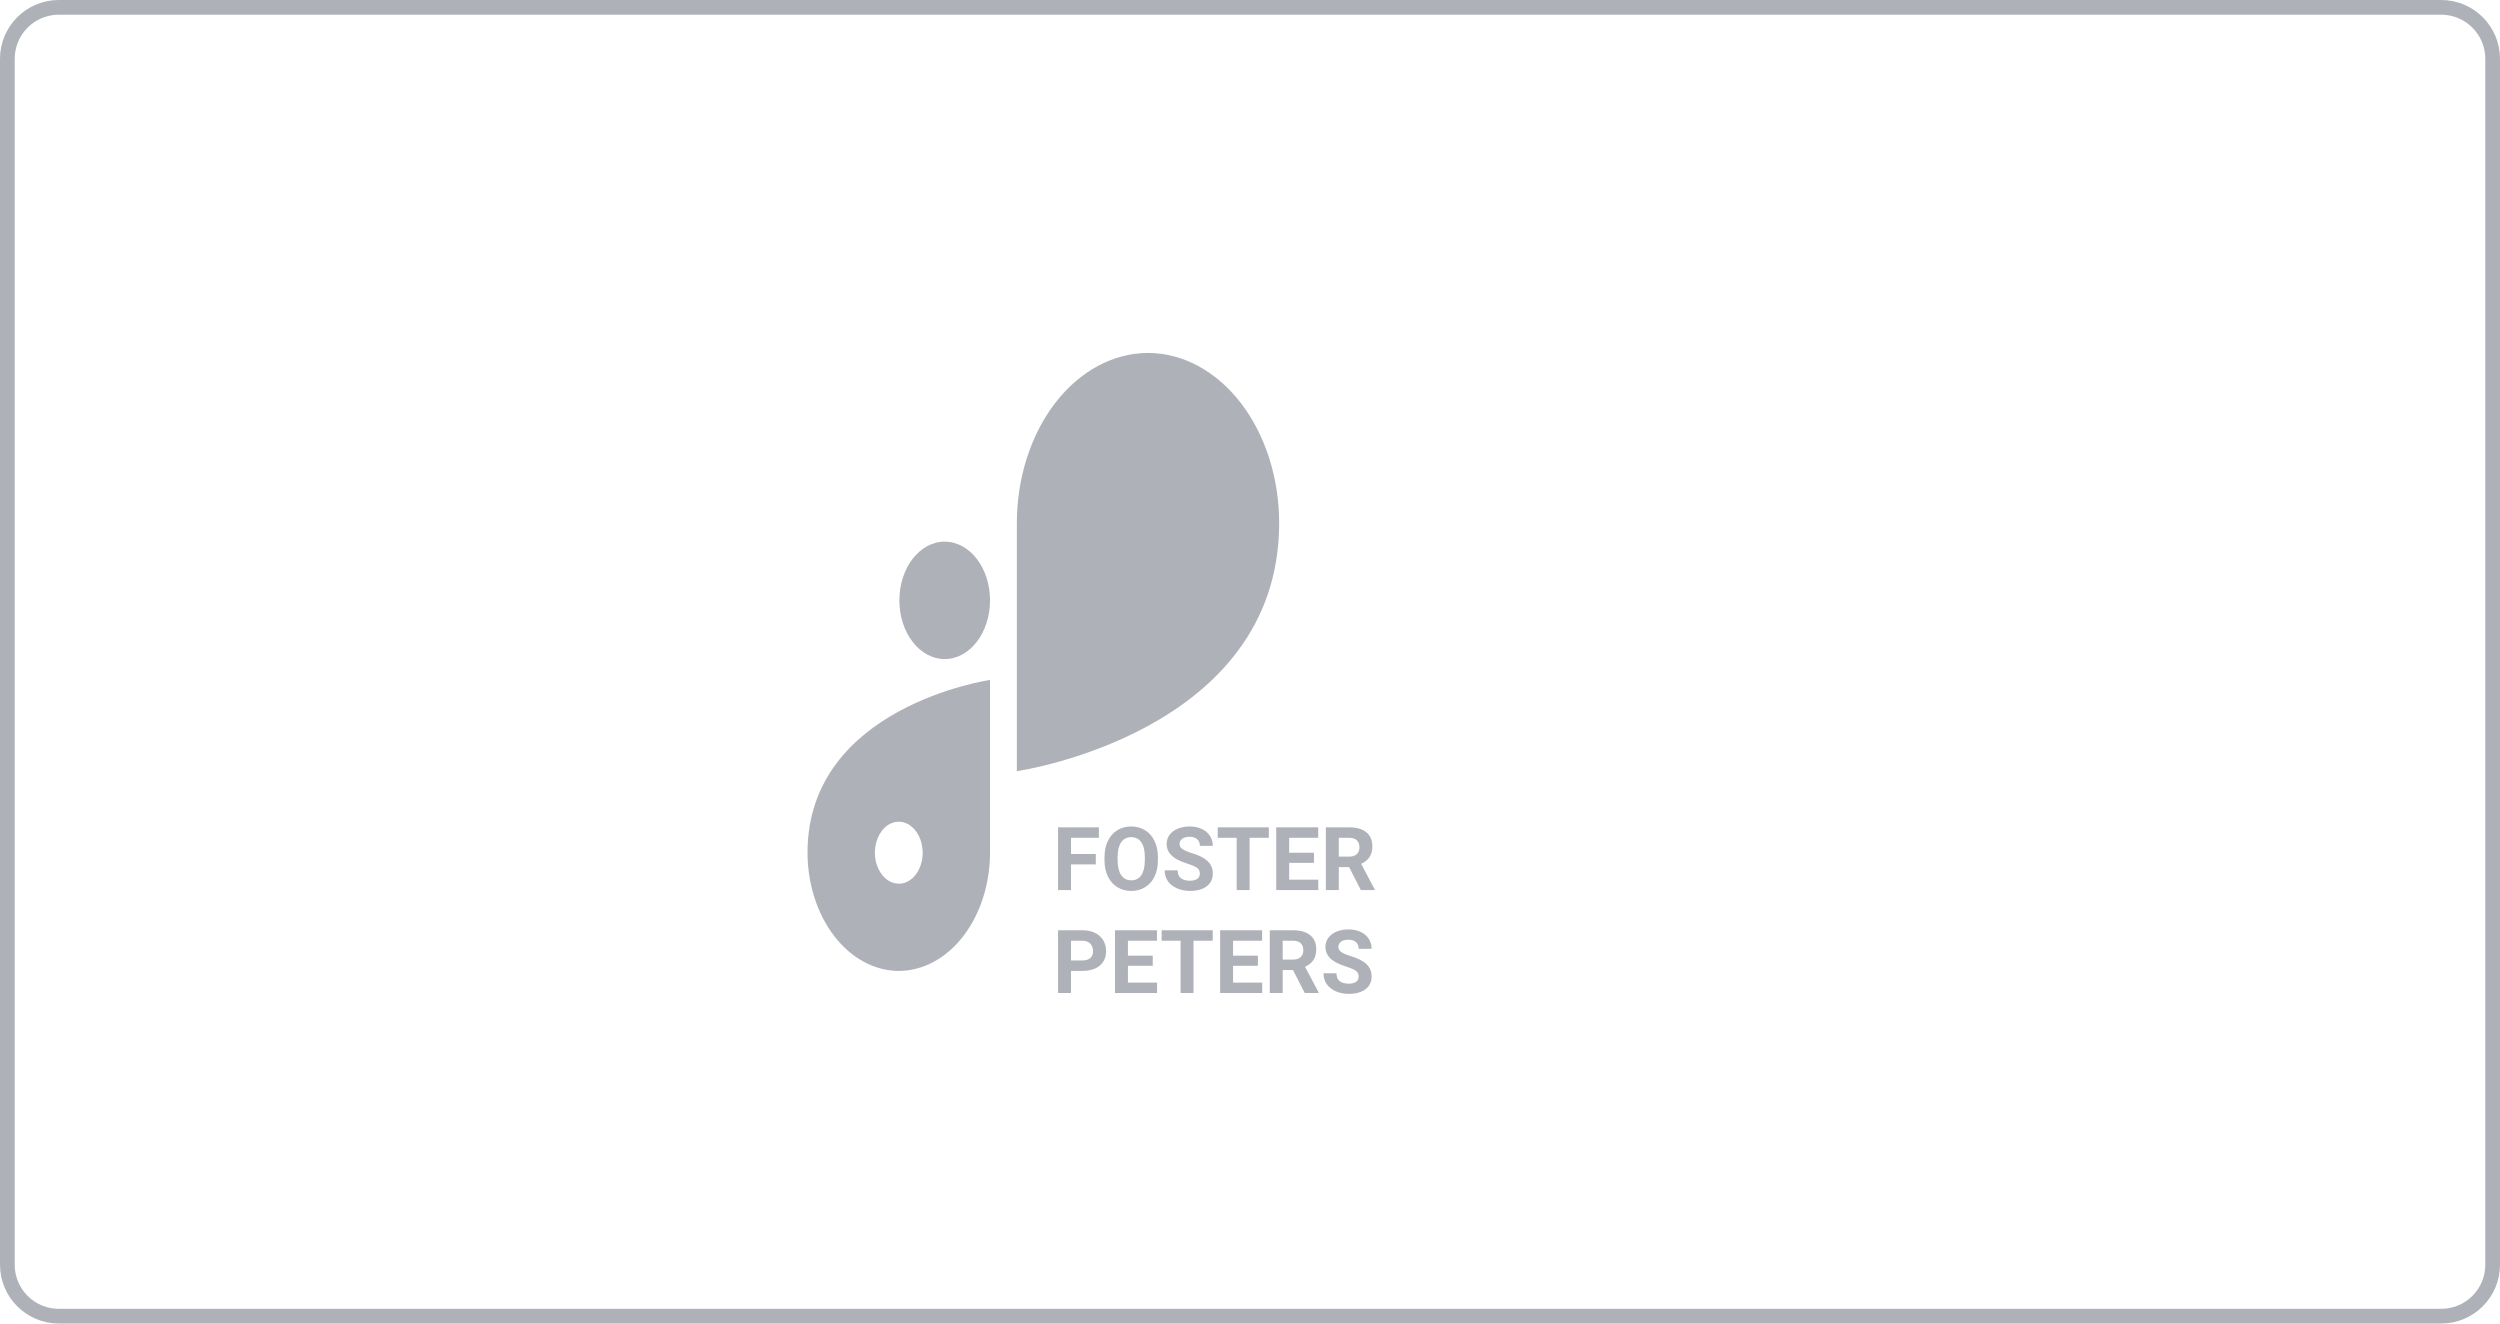
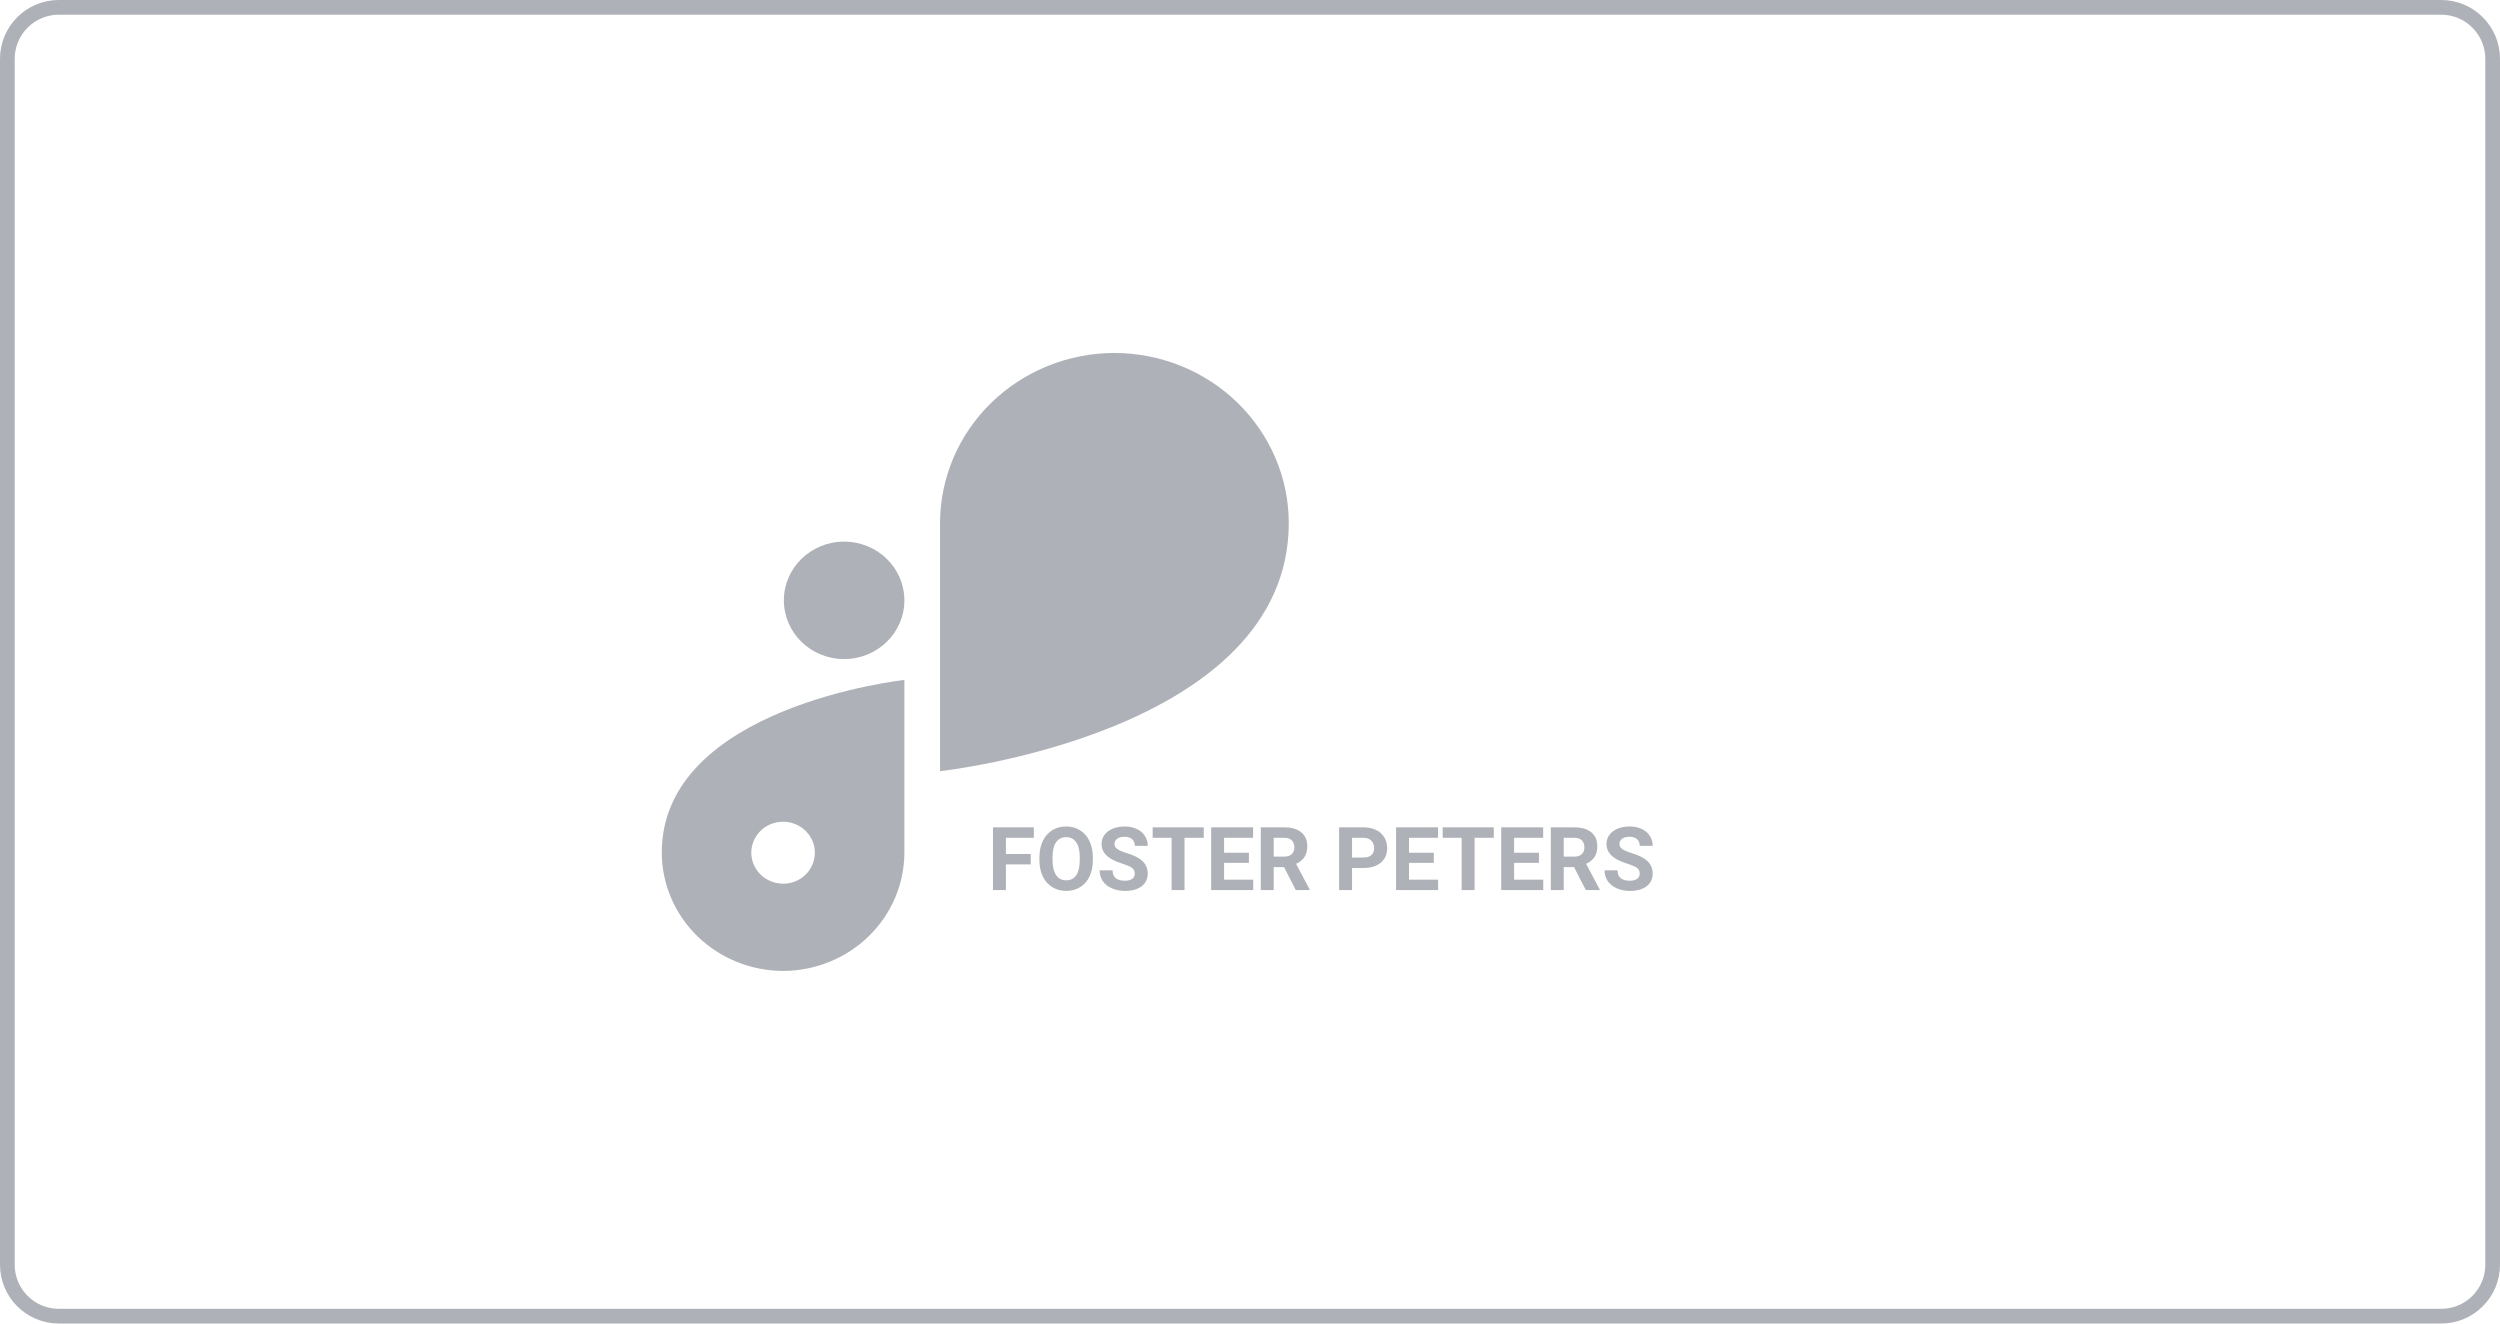
<svg xmlns="http://www.w3.org/2000/svg" width="170" height="90" viewBox="0 0 170 90" fill="none">
  <rect x="0.5" y="0.5" width="169" height="89" rx="3.5" stroke="#AFB1B8" />
-   <path d="M64.24 36.831H64.239C62.537 36.831 61.157 38.618 61.157 40.822V40.825C61.157 43.029 62.537 44.817 64.239 44.817H64.24C65.942 44.817 67.322 43.029 67.322 40.825V40.822C67.322 38.618 65.942 36.831 64.24 36.831Z" fill="#AFB1B8" />
-   <path d="M86.984 35.554C86.979 32.492 86.038 29.558 84.367 27.392C82.695 25.227 80.43 24.007 78.067 24V24C75.702 24.006 73.436 25.225 71.764 27.39C70.092 29.556 69.151 32.492 69.146 35.554V35.554V52.44C69.146 52.44 86.981 49.867 86.984 35.557V35.554Z" fill="#AFB1B8" />
-   <path d="M54.911 57.982C54.916 60.113 55.571 62.155 56.734 63.661C57.896 65.168 59.472 66.018 61.117 66.024V66.024C62.761 66.018 64.336 65.169 65.499 63.663C66.662 62.156 67.317 60.115 67.322 57.985V57.985V46.236C67.322 46.236 54.911 48.028 54.911 57.982ZM61.117 60.087C60.795 60.087 60.481 59.964 60.214 59.733C59.947 59.501 59.738 59.173 59.615 58.788C59.492 58.403 59.46 57.98 59.523 57.572C59.586 57.163 59.74 56.788 59.968 56.494C60.195 56.199 60.484 55.999 60.8 55.918C61.115 55.836 61.442 55.878 61.739 56.037C62.035 56.197 62.289 56.467 62.468 56.813C62.646 57.159 62.742 57.566 62.742 57.982C62.742 58.259 62.701 58.534 62.62 58.79C62.538 59.047 62.419 59.28 62.268 59.476C62.117 59.672 61.938 59.828 61.74 59.934C61.542 60.041 61.331 60.095 61.117 60.095V60.087Z" fill="#AFB1B8" />
-   <path d="M74.514 58.781H72.827V60.524H71.948V56.259H74.725V56.971H72.827V58.072H74.514V58.781ZM78.739 58.488C78.739 58.908 78.665 59.276 78.516 59.593C78.368 59.909 78.155 60.153 77.877 60.325C77.602 60.497 77.286 60.583 76.928 60.583C76.575 60.583 76.259 60.498 75.982 60.328C75.705 60.158 75.49 59.916 75.337 59.602C75.185 59.285 75.108 58.922 75.106 58.512V58.301C75.106 57.881 75.181 57.512 75.332 57.193C75.484 56.873 75.698 56.628 75.973 56.458C76.251 56.286 76.567 56.2 76.922 56.2C77.278 56.2 77.593 56.286 77.869 56.458C78.146 56.628 78.36 56.873 78.51 57.193C78.663 57.512 78.739 57.88 78.739 58.298V58.488ZM77.848 58.295C77.848 57.848 77.768 57.508 77.608 57.275C77.448 57.043 77.219 56.927 76.922 56.927C76.627 56.927 76.4 57.042 76.24 57.273C76.08 57.501 75.999 57.837 75.997 58.28V58.488C75.997 58.924 76.077 59.262 76.237 59.502C76.397 59.742 76.627 59.862 76.928 59.862C77.223 59.862 77.45 59.747 77.608 59.517C77.766 59.284 77.846 58.946 77.848 58.503V58.295ZM81.589 59.405C81.589 59.239 81.531 59.112 81.414 59.024C81.296 58.935 81.085 58.841 80.781 58.743C80.476 58.644 80.235 58.546 80.057 58.45C79.573 58.188 79.331 57.836 79.331 57.393C79.331 57.162 79.395 56.957 79.524 56.777C79.655 56.596 79.841 56.454 80.084 56.352C80.328 56.251 80.601 56.2 80.904 56.2C81.209 56.2 81.48 56.256 81.718 56.367C81.957 56.477 82.141 56.632 82.272 56.833C82.405 57.034 82.471 57.263 82.471 57.519H81.592C81.592 57.323 81.531 57.172 81.408 57.065C81.285 56.955 81.112 56.9 80.889 56.9C80.674 56.9 80.507 56.946 80.388 57.038C80.269 57.128 80.21 57.247 80.21 57.395C80.21 57.534 80.279 57.65 80.418 57.744C80.558 57.838 80.764 57.926 81.036 58.008C81.536 58.158 81.9 58.345 82.128 58.567C82.357 58.79 82.471 59.067 82.471 59.399C82.471 59.769 82.332 60.059 82.052 60.27C81.773 60.478 81.397 60.583 80.924 60.583C80.596 60.583 80.297 60.523 80.028 60.404C79.758 60.283 79.552 60.118 79.41 59.909C79.269 59.7 79.199 59.458 79.199 59.183H80.081C80.081 59.653 80.362 59.889 80.924 59.889C81.133 59.889 81.296 59.847 81.414 59.763C81.531 59.677 81.589 59.558 81.589 59.405ZM86.28 56.971H84.973V60.524H84.094V56.971H82.805V56.259H86.28V56.971ZM89.35 58.676H87.663V59.818H89.643V60.524H86.784V56.259H89.637V56.971H87.663V57.987H89.35V58.676ZM91.738 58.963H91.038V60.524H90.159V56.259H91.744C92.248 56.259 92.636 56.371 92.91 56.596C93.183 56.82 93.32 57.138 93.32 57.548C93.32 57.839 93.256 58.082 93.129 58.277C93.004 58.471 92.814 58.625 92.558 58.74L93.481 60.483V60.524H92.538L91.738 58.963ZM91.038 58.251H91.747C91.967 58.251 92.138 58.195 92.259 58.084C92.38 57.971 92.441 57.815 92.441 57.618C92.441 57.417 92.383 57.259 92.268 57.144C92.155 57.028 91.98 56.971 91.744 56.971H91.038V58.251ZM72.827 66.022V67.524H71.948V63.259H73.612C73.932 63.259 74.213 63.317 74.456 63.435C74.7 63.552 74.887 63.719 75.018 63.935C75.149 64.15 75.214 64.395 75.214 64.671C75.214 65.089 75.071 65.419 74.784 65.661C74.499 65.901 74.103 66.022 73.597 66.022H72.827ZM72.827 65.31H73.612C73.844 65.31 74.021 65.255 74.142 65.145C74.265 65.036 74.327 64.88 74.327 64.677C74.327 64.468 74.265 64.299 74.142 64.17C74.019 64.041 73.849 63.975 73.632 63.971H72.827V65.31ZM78.387 65.676H76.7V66.818H78.68V67.524H75.821V63.259H78.674V63.971H76.7V64.987H78.387V65.676ZM82.465 63.971H81.159V67.524H80.28V63.971H78.991V63.259H82.465V63.971ZM85.536 65.676H83.848V66.818H85.829V67.524H82.969V63.259H85.823V63.971H83.848V64.987H85.536V65.676ZM87.923 65.963H87.223V67.524H86.344V63.259H87.929C88.433 63.259 88.822 63.371 89.095 63.596C89.369 63.82 89.505 64.138 89.505 64.548C89.505 64.839 89.442 65.082 89.315 65.277C89.19 65.471 88.999 65.625 88.744 65.74L89.666 67.483V67.524H88.723L87.923 65.963ZM87.223 65.251H87.932C88.153 65.251 88.324 65.195 88.445 65.084C88.566 64.971 88.626 64.815 88.626 64.618C88.626 64.417 88.569 64.259 88.454 64.144C88.34 64.028 88.165 63.971 87.929 63.971H87.223V65.251ZM92.388 66.405C92.388 66.239 92.33 66.112 92.212 66.024C92.095 65.935 91.884 65.841 91.58 65.743C91.275 65.644 91.034 65.546 90.856 65.45C90.372 65.189 90.129 64.836 90.129 64.393C90.129 64.162 90.194 63.957 90.323 63.777C90.454 63.596 90.64 63.454 90.882 63.352C91.126 63.251 91.4 63.2 91.703 63.2C92.007 63.2 92.279 63.256 92.517 63.367C92.755 63.477 92.94 63.632 93.071 63.833C93.204 64.034 93.27 64.263 93.27 64.519H92.391C92.391 64.323 92.33 64.172 92.207 64.064C92.084 63.955 91.911 63.9 91.688 63.9C91.473 63.9 91.306 63.946 91.187 64.038C91.068 64.128 91.008 64.247 91.008 64.395C91.008 64.534 91.078 64.65 91.216 64.744C91.357 64.838 91.563 64.926 91.835 65.008C92.335 65.158 92.699 65.345 92.927 65.567C93.156 65.79 93.27 66.067 93.27 66.399C93.27 66.769 93.13 67.059 92.851 67.269C92.572 67.478 92.196 67.583 91.723 67.583C91.395 67.583 91.096 67.523 90.827 67.404C90.557 67.283 90.351 67.118 90.209 66.909C90.068 66.7 89.998 66.458 89.998 66.183H90.879C90.879 66.653 91.161 66.889 91.723 66.889C91.932 66.889 92.095 66.847 92.212 66.763C92.33 66.677 92.388 66.558 92.388 66.405Z" fill="#AFB1B8" />
+   <path d="M57.402 36.831H57.399C55.137 36.831 53.303 38.618 53.303 40.822V40.825C53.303 43.029 55.137 44.817 57.399 44.817H57.402C59.664 44.817 61.498 43.029 61.498 40.825V40.822C61.498 38.618 59.664 36.831 57.402 36.831Z" fill="#AFB1B8" />
+   <path d="M87.637 35.554C87.63 32.492 86.379 29.558 84.158 27.392C81.936 25.227 78.925 24.007 75.783 24V24C72.64 24.006 69.627 25.225 67.404 27.39C65.181 29.556 63.93 32.492 63.923 35.554V52.44C63.923 52.44 87.634 49.867 87.637 35.557V35.554Z" fill="#AFB1B8" />
+   <path d="M45 57.982C45.006 60.113 45.877 62.155 47.422 63.661C48.968 65.168 51.063 66.018 53.249 66.024C55.435 66.018 57.53 65.169 59.075 63.663C60.621 62.156 61.492 60.115 61.498 57.985V46.236C61.498 46.236 45 48.028 45 57.982ZM53.249 60.087C52.822 60.087 52.404 59.964 52.049 59.733C51.694 59.501 51.417 59.173 51.254 58.788C51.09 58.403 51.047 57.98 51.13 57.572C51.214 57.163 51.42 56.788 51.722 56.494C52.024 56.199 52.409 55.999 52.828 55.918C53.247 55.836 53.681 55.878 54.076 56.037C54.471 56.197 54.808 56.467 55.045 56.813C55.283 57.159 55.409 57.566 55.409 57.982C55.41 58.259 55.355 58.534 55.247 58.79C55.139 59.047 54.98 59.28 54.78 59.476C54.579 59.672 54.34 59.828 54.078 59.934C53.815 60.041 53.534 60.095 53.249 60.095V60.087Z" fill="#AFB1B8" />
+   <path d="M70.089 58.781H68.402V60.524H67.523V56.259H70.3V56.971H68.402V58.072H70.089V58.781ZM74.314 58.488C74.314 58.908 74.24 59.276 74.091 59.593C73.943 59.909 73.73 60.153 73.452 60.325C73.177 60.497 72.861 60.583 72.503 60.583C72.15 60.583 71.834 60.498 71.557 60.328C71.279 60.158 71.065 59.916 70.912 59.602C70.76 59.285 70.683 58.922 70.681 58.512V58.301C70.681 57.881 70.756 57.512 70.906 57.193C71.059 56.873 71.273 56.628 71.548 56.458C71.825 56.286 72.142 56.2 72.497 56.2C72.853 56.2 73.168 56.286 73.444 56.458C73.721 56.628 73.935 56.873 74.085 57.193C74.237 57.512 74.314 57.88 74.314 58.298V58.488ZM73.423 58.295C73.423 57.848 73.343 57.508 73.183 57.275C73.023 57.043 72.794 56.927 72.497 56.927C72.202 56.927 71.975 57.042 71.815 57.273C71.654 57.501 71.573 57.837 71.572 58.28V58.488C71.572 58.924 71.652 59.262 71.812 59.502C71.972 59.742 72.202 59.862 72.503 59.862C72.798 59.862 73.025 59.747 73.183 59.517C73.341 59.284 73.421 58.946 73.423 58.503V58.295ZM77.164 59.405C77.164 59.239 77.106 59.112 76.989 59.024C76.871 58.935 76.66 58.841 76.356 58.743C76.051 58.644 75.81 58.546 75.632 58.45C75.148 58.188 74.906 57.836 74.906 57.393C74.906 57.162 74.97 56.957 75.099 56.777C75.23 56.596 75.416 56.454 75.658 56.352C75.903 56.251 76.176 56.2 76.479 56.2C76.783 56.2 77.055 56.256 77.293 56.367C77.531 56.477 77.716 56.632 77.847 56.833C77.98 57.034 78.046 57.263 78.046 57.519H77.167C77.167 57.323 77.106 57.172 76.983 57.065C76.86 56.955 76.687 56.9 76.464 56.9C76.249 56.9 76.082 56.946 75.963 57.038C75.844 57.128 75.784 57.247 75.784 57.395C75.784 57.534 75.854 57.65 75.992 57.744C76.133 57.838 76.339 57.926 76.611 58.008C77.111 58.158 77.475 58.345 77.703 58.567C77.932 58.79 78.046 59.067 78.046 59.399C78.046 59.769 77.906 60.059 77.627 60.27C77.348 60.478 76.972 60.583 76.499 60.583C76.171 60.583 75.872 60.523 75.603 60.404C75.333 60.283 75.127 60.118 74.985 59.909C74.844 59.7 74.774 59.458 74.774 59.183H75.656C75.656 59.653 75.937 59.889 76.499 59.889C76.708 59.889 76.871 59.847 76.989 59.763C77.106 59.677 77.164 59.558 77.164 59.405ZM81.855 56.971H80.548V60.524H79.669V56.971H78.38V56.259H81.855V56.971ZM84.925 58.676H83.237V59.818H85.218V60.524H82.359V56.259H85.212V56.971H83.237V57.987H84.925V58.676ZM87.313 58.963H86.612V60.524H85.734V56.259H87.319C87.823 56.259 88.211 56.371 88.485 56.596C88.758 56.82 88.895 57.138 88.895 57.548C88.895 57.839 88.831 58.082 88.704 58.277C88.579 58.471 88.389 58.625 88.133 58.74L89.056 60.483V60.524H88.112L87.313 58.963ZM86.612 58.251H87.322C87.542 58.251 87.713 58.195 87.834 58.084C87.955 57.971 88.016 57.815 88.016 57.618C88.016 57.417 87.958 57.259 87.843 57.144C87.73 57.028 87.555 56.971 87.319 56.971H86.612V58.251ZM91.939 59.022V60.524H91.06V56.259H92.724C93.044 56.259 93.325 56.317 93.568 56.435C93.812 56.552 93.999 56.719 94.13 56.935C94.261 57.15 94.326 57.395 94.326 57.671C94.326 58.089 94.183 58.419 93.896 58.661C93.611 58.901 93.215 59.022 92.709 59.022H91.939ZM91.939 58.31H92.724C92.956 58.31 93.133 58.255 93.254 58.145C93.377 58.036 93.439 57.88 93.439 57.677C93.439 57.468 93.377 57.299 93.254 57.17C93.131 57.041 92.961 56.975 92.744 56.971H91.939V58.31ZM97.499 58.676H95.812V59.818H97.792V60.524H94.933V56.259H97.786V56.971H95.812V57.987H97.499V58.676ZM101.577 56.971H100.271V60.524H99.392V56.971H98.103V56.259H101.577V56.971ZM104.648 58.676H102.96V59.818H104.941V60.524H102.081V56.259H104.935V56.971H102.96V57.987H104.648V58.676ZM107.035 58.963H106.335V60.524H105.456V56.259H107.041C107.545 56.259 107.934 56.371 108.207 56.596C108.481 56.82 108.617 57.138 108.617 57.548C108.617 57.839 108.554 58.082 108.427 58.277C108.302 58.471 108.112 58.625 107.856 58.74L108.779 60.483V60.524H107.835L107.035 58.963ZM106.335 58.251H107.044C107.265 58.251 107.436 58.195 107.557 58.084C107.678 57.971 107.739 57.815 107.739 57.618C107.739 57.417 107.681 57.259 107.566 57.144C107.452 57.028 107.278 56.971 107.041 56.971H106.335V58.251ZM111.5 59.405C111.5 59.239 111.442 59.112 111.324 59.024C111.207 58.935 110.996 58.841 110.692 58.743C110.387 58.644 110.146 58.546 109.968 58.45C109.484 58.188 109.241 57.836 109.241 57.393C109.241 57.162 109.306 56.957 109.435 56.777C109.566 56.596 109.752 56.454 109.994 56.352C110.239 56.251 110.512 56.2 110.815 56.2C111.119 56.2 111.391 56.256 111.629 56.367C111.867 56.477 112.052 56.632 112.183 56.833C112.316 57.034 112.382 57.263 112.382 57.519H111.503C111.503 57.323 111.442 57.172 111.319 57.065C111.196 56.955 111.023 56.9 110.8 56.9C110.585 56.9 110.418 56.946 110.299 57.038C110.18 57.128 110.12 57.247 110.12 57.395C110.12 57.534 110.19 57.65 110.328 57.744C110.469 57.838 110.675 57.926 110.947 58.008C111.447 58.158 111.811 58.345 112.039 58.567C112.268 58.79 112.382 59.067 112.382 59.399C112.382 59.769 112.242 60.059 111.963 60.27C111.684 60.478 111.308 60.583 110.835 60.583C110.507 60.583 110.208 60.523 109.939 60.404C109.669 60.283 109.463 60.118 109.321 59.909C109.18 59.7 109.11 59.458 109.11 59.183H109.991C109.991 59.653 110.273 59.889 110.835 59.889C111.044 59.889 111.207 59.847 111.324 59.763C111.442 59.677 111.5 59.558 111.5 59.405Z" fill="#AFB1B8" />
</svg>
